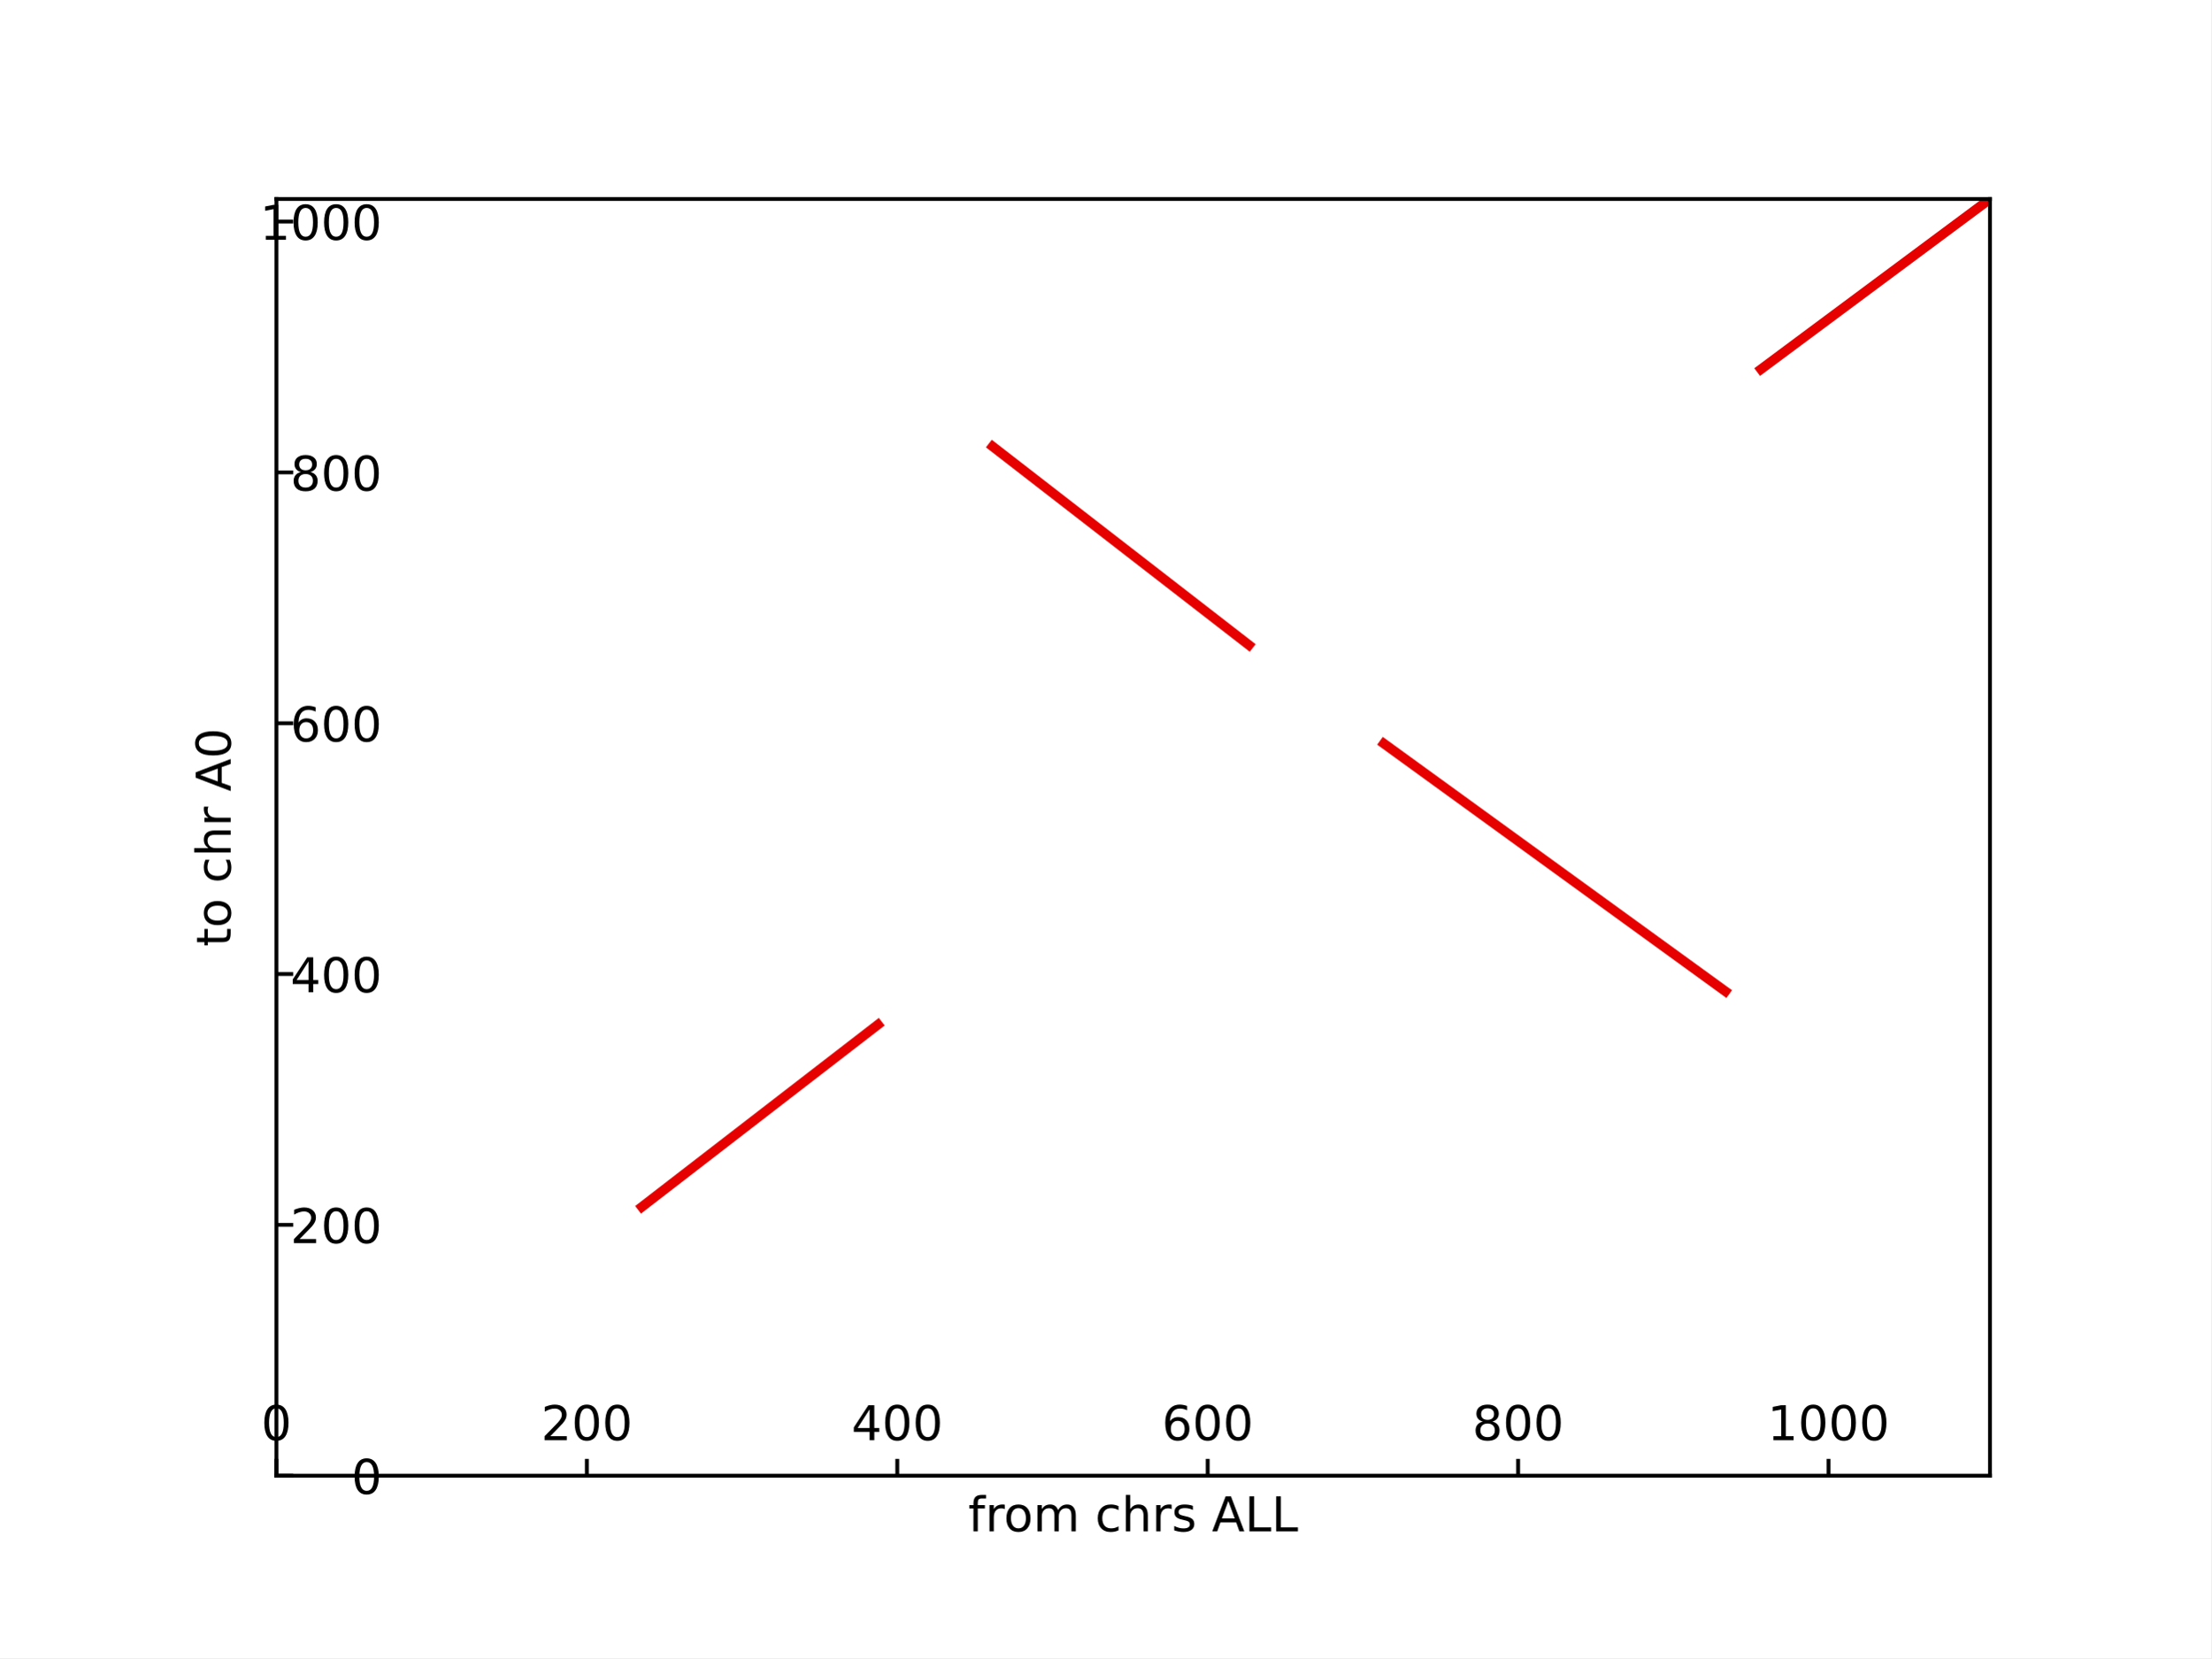
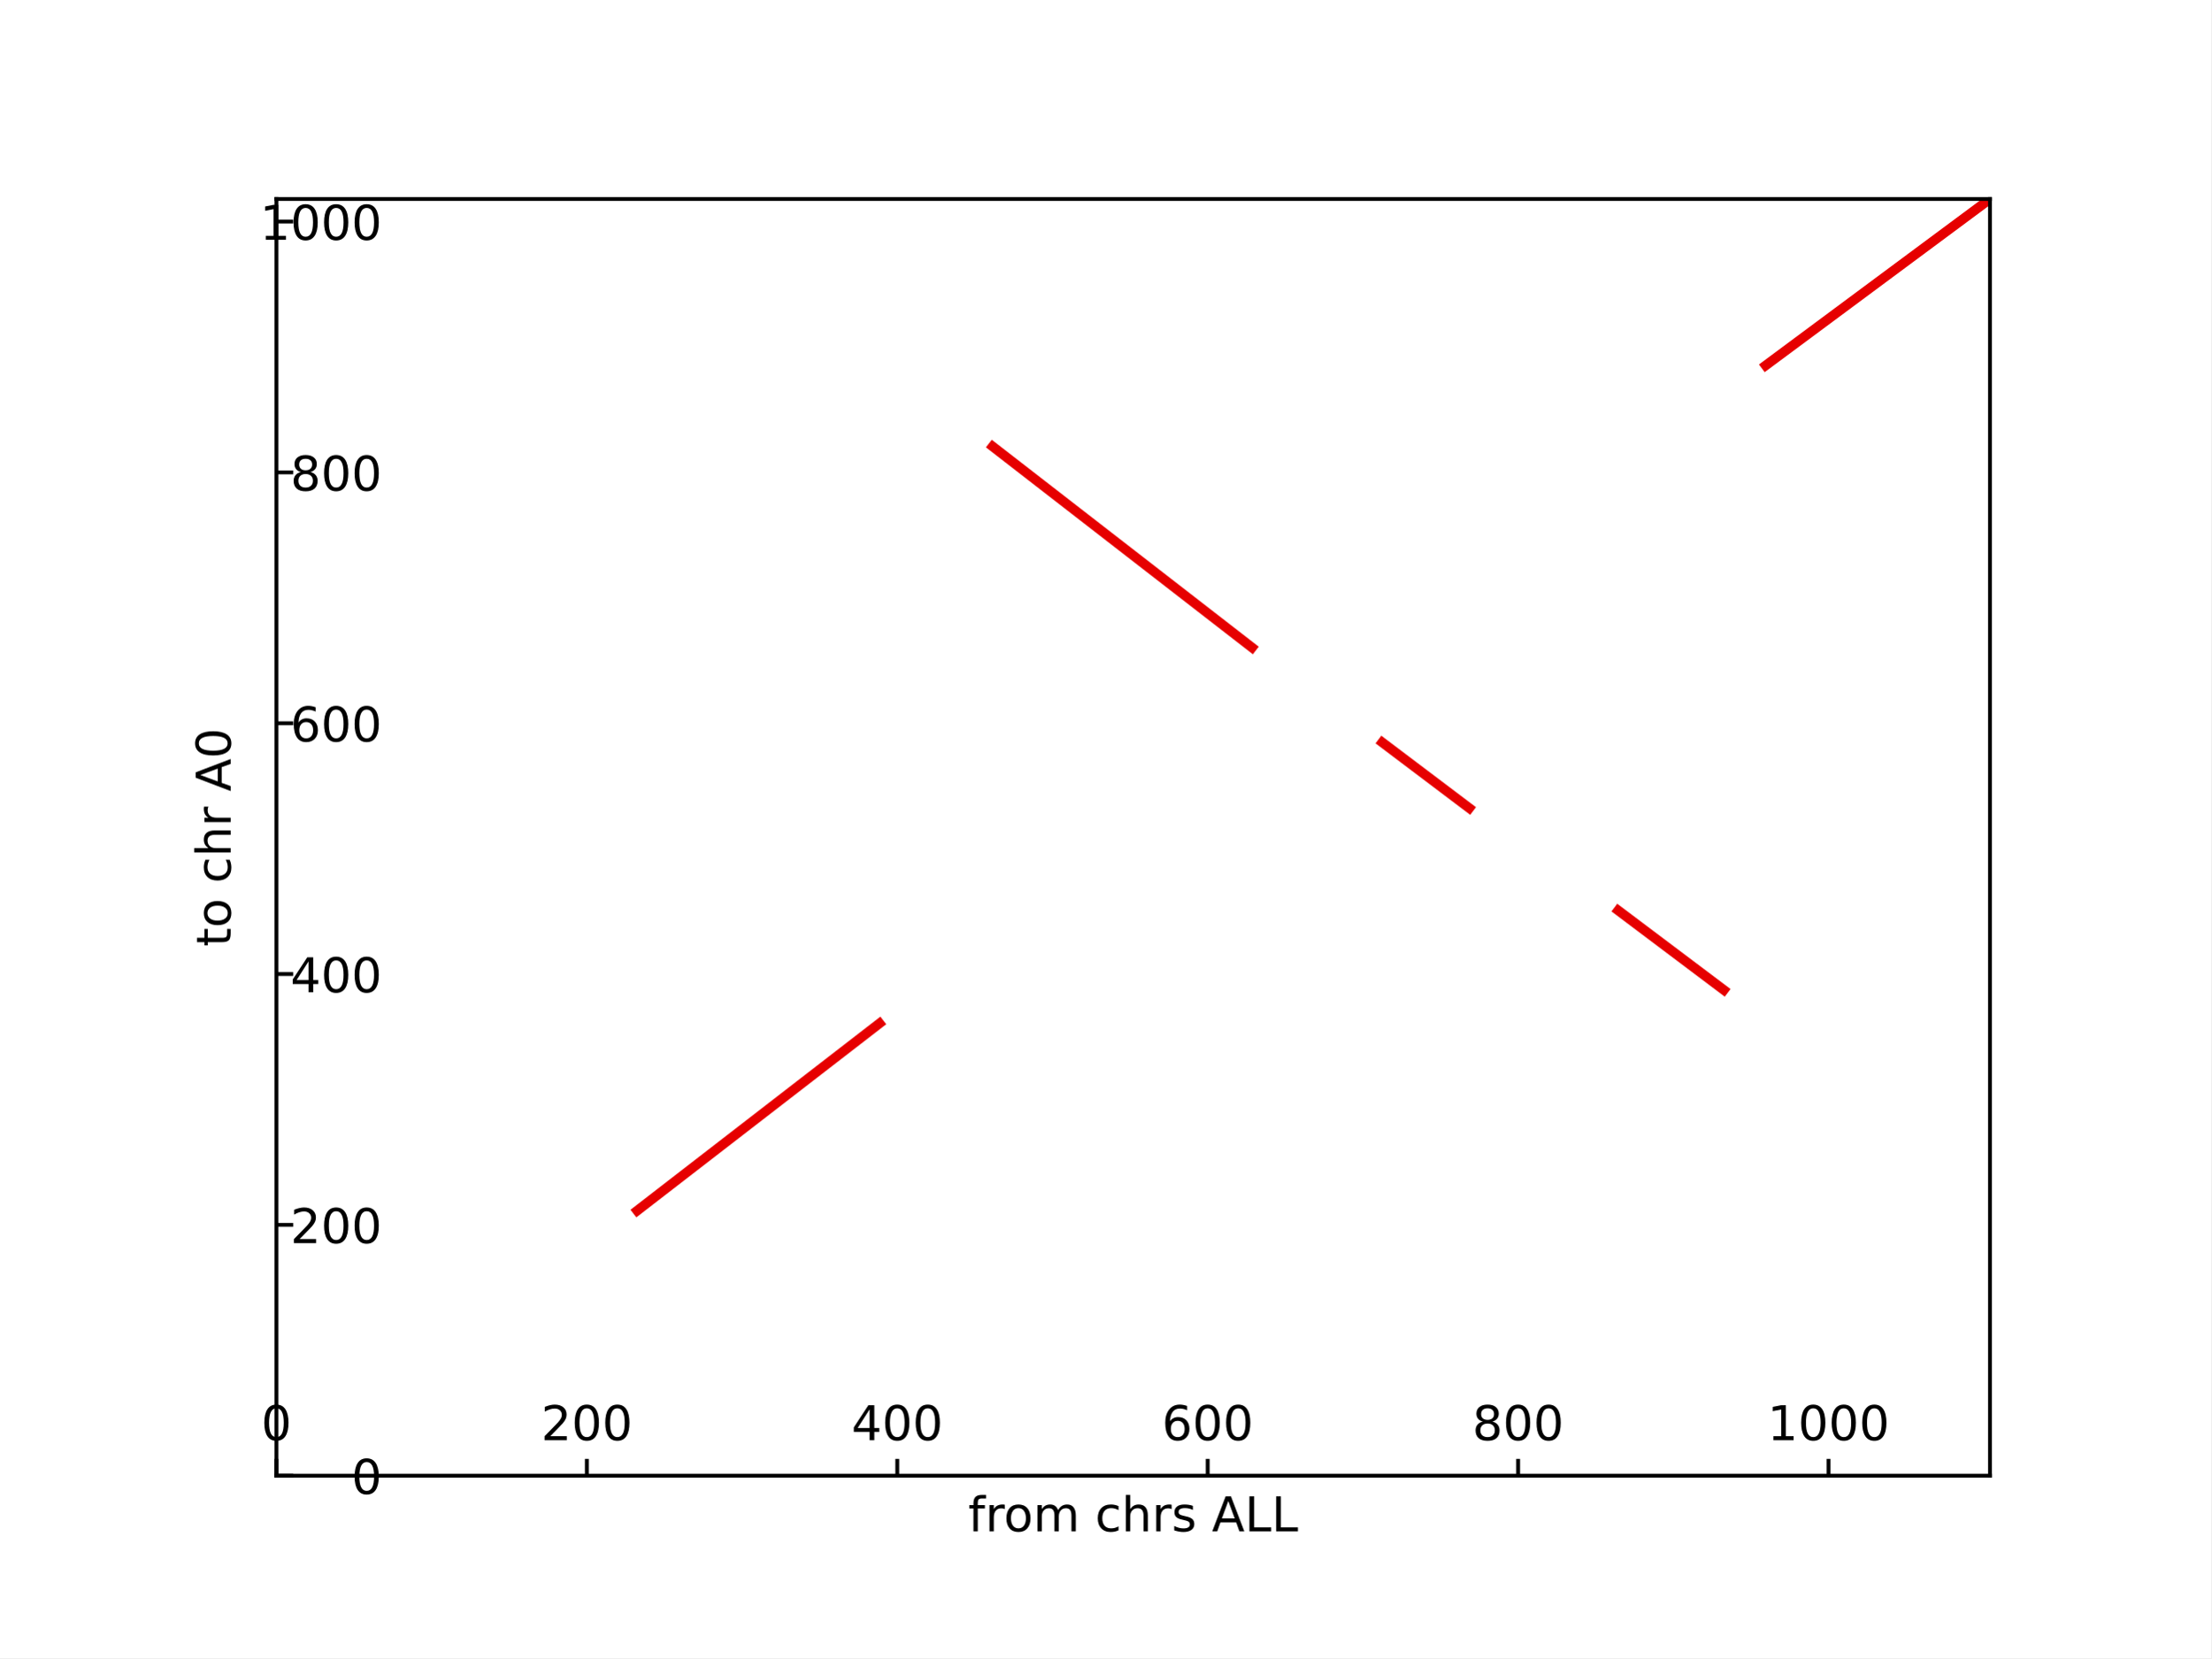
<svg xmlns="http://www.w3.org/2000/svg" xmlns:xlink="http://www.w3.org/1999/xlink" height="345.6pt" version="1.1" viewBox="0 0 460.8 345.6" width="460.8pt">
  <defs>
    <style type="text/css">*{stroke-linecap:butt;stroke-linejoin:round;}</style>
  </defs>
  <g id="figure_1">
    <g id="patch_1">
      <path d="M 0 345.6  L 460.8 345.6  L 460.8 0  L 0 0  z " style="fill:#ffffff;" />
    </g>
    <g id="axes_1">
      <g id="patch_2">
        <path d="M 57.6 307.584  L 414.72 307.584  L 414.72 41.472  L 57.6 41.472  z " style="fill:#ffffff;" />
      </g>
      <g id="matplotlib.axis_1">
        <g id="xtick_1">
          <g id="line2d_1">
            <defs>
-               <path d="M 0 0  L 0 -3.5  " id="m343d09cb49" style="stroke:#000000;stroke-width:0.8;" />
-             </defs>
-             <g>
-               <use style="stroke:#000000;stroke-width:0.8;" x="57.6" xlink:href="#m343d09cb49" y="307.584" />
+               <path d="M 0 0  L 0 -3.5  " id="mcfb4ff5227" style="stroke:#000000;stroke-width:0.8;" />
+             </defs>
+             <g>
+               <use style="stroke:#000000;stroke-width:0.8;" x="57.6" xlink:href="#mcfb4ff5227" y="307.584" />
            </g>
          </g>
          <g id="text_1">
            <g transform="translate(54.41875 300.1824)scale(0.1 -0.1)">
              <defs>
                <path d="M 2034 4250  Q 1547 4250 1301 3770  Q 1056 3291 1056 2328  Q 1056 1369 1301 889  Q 1547 409 2034 409  Q 2525 409 2770 889  Q 3016 1369 3016 2328  Q 3016 3291 2770 3770  Q 2525 4250 2034 4250  z M 2034 4750  Q 2819 4750 3233 4129  Q 3647 3509 3647 2328  Q 3647 1150 3233 529  Q 2819 -91 2034 -91  Q 1250 -91 836 529  Q 422 1150 422 2328  Q 422 3509 836 4129  Q 1250 4750 2034 4750  z " id="DejaVuSans-30" transform="scale(0.015625)" />
              </defs>
              <use xlink:href="#DejaVuSans-30" />
            </g>
          </g>
        </g>
        <g id="xtick_2">
          <g id="line2d_2">
            <g>
-               <use style="stroke:#000000;stroke-width:0.8;" x="122.296" xlink:href="#m343d09cb49" y="307.584" />
+               <use style="stroke:#000000;stroke-width:0.8;" x="122.296" xlink:href="#mcfb4ff5227" y="307.584" />
            </g>
          </g>
          <g id="text_2">
            <g transform="translate(112.7519 300.1824)scale(0.1 -0.1)">
              <defs>
                <path d="M 1228 531  L 3431 531  L 3431 0  L 469 0  L 469 531  Q 828 903 1448 1529  Q 2069 2156 2228 2338  Q 2531 2678 2651 2914  Q 2772 3150 2772 3378  Q 2772 3750 2511 3984  Q 2250 4219 1831 4219  Q 1534 4219 1204 4116  Q 875 4013 500 3803  L 500 4441  Q 881 4594 1212 4672  Q 1544 4750 1819 4750  Q 2544 4750 2975 4387  Q 3406 4025 3406 3419  Q 3406 3131 3298 2873  Q 3191 2616 2906 2266  Q 2828 2175 2409 1742  Q 1991 1309 1228 531  z " id="DejaVuSans-32" transform="scale(0.015625)" />
              </defs>
              <use xlink:href="#DejaVuSans-32" />
              <use x="63.623" xlink:href="#DejaVuSans-30" />
              <use x="127.246" xlink:href="#DejaVuSans-30" />
            </g>
          </g>
        </g>
        <g id="xtick_3">
          <g id="line2d_3">
            <g>
-               <use style="stroke:#000000;stroke-width:0.8;" x="186.991" xlink:href="#m343d09cb49" y="307.584" />
+               <use style="stroke:#000000;stroke-width:0.8;" x="186.991" xlink:href="#mcfb4ff5227" y="307.584" />
            </g>
          </g>
          <g id="text_3">
            <g transform="translate(177.4476 300.1824)scale(0.1 -0.1)">
              <defs>
                <path d="M 2419 4116  L 825 1625  L 2419 1625  L 2419 4116  z M 2253 4666  L 3047 4666  L 3047 1625  L 3713 1625  L 3713 1100  L 3047 1100  L 3047 0  L 2419 0  L 2419 1100  L 313 1100  L 313 1709  L 2253 4666  z " id="DejaVuSans-34" transform="scale(0.015625)" />
              </defs>
              <use xlink:href="#DejaVuSans-34" />
              <use x="63.623" xlink:href="#DejaVuSans-30" />
              <use x="127.246" xlink:href="#DejaVuSans-30" />
            </g>
          </g>
        </g>
        <g id="xtick_4">
          <g id="line2d_4">
            <g>
-               <use style="stroke:#000000;stroke-width:0.8;" x="251.687" xlink:href="#m343d09cb49" y="307.584" />
+               <use style="stroke:#000000;stroke-width:0.8;" x="251.687" xlink:href="#mcfb4ff5227" y="307.584" />
            </g>
          </g>
          <g id="text_4">
            <g transform="translate(242.1432 300.1824)scale(0.1 -0.1)">
              <defs>
                <path d="M 2113 2584  Q 1688 2584 1439 2293  Q 1191 2003 1191 1497  Q 1191 994 1439 701  Q 1688 409 2113 409  Q 2538 409 2786 701  Q 3034 994 3034 1497  Q 3034 2003 2786 2293  Q 2538 2584 2113 2584  z M 3366 4563  L 3366 3988  Q 3128 4100 2886 4159  Q 2644 4219 2406 4219  Q 1781 4219 1451 3797  Q 1122 3375 1075 2522  Q 1259 2794 1537 2939  Q 1816 3084 2150 3084  Q 2853 3084 3261 2657  Q 3669 2231 3669 1497  Q 3669 778 3244 343  Q 2819 -91 2113 -91  Q 1303 -91 875 529  Q 447 1150 447 2328  Q 447 3434 972 4092  Q 1497 4750 2381 4750  Q 2619 4750 2861 4703  Q 3103 4656 3366 4563  z " id="DejaVuSans-36" transform="scale(0.015625)" />
              </defs>
              <use xlink:href="#DejaVuSans-36" />
              <use x="63.623" xlink:href="#DejaVuSans-30" />
              <use x="127.246" xlink:href="#DejaVuSans-30" />
            </g>
          </g>
        </g>
        <g id="xtick_5">
          <g id="line2d_5">
            <g>
-               <use style="stroke:#000000;stroke-width:0.8;" x="316.383" xlink:href="#m343d09cb49" y="307.584" />
+               <use style="stroke:#000000;stroke-width:0.8;" x="316.383" xlink:href="#mcfb4ff5227" y="307.584" />
            </g>
          </g>
          <g id="text_5">
            <g transform="translate(306.8389 300.1824)scale(0.1 -0.1)">
              <defs>
                <path d="M 2034 2216  Q 1584 2216 1326 1975  Q 1069 1734 1069 1313  Q 1069 891 1326 650  Q 1584 409 2034 409  Q 2484 409 2743 651  Q 3003 894 3003 1313  Q 3003 1734 2745 1975  Q 2488 2216 2034 2216  z M 1403 2484  Q 997 2584 770 2862  Q 544 3141 544 3541  Q 544 4100 942 4425  Q 1341 4750 2034 4750  Q 2731 4750 3128 4425  Q 3525 4100 3525 3541  Q 3525 3141 3298 2862  Q 3072 2584 2669 2484  Q 3125 2378 3379 2068  Q 3634 1759 3634 1313  Q 3634 634 3220 271  Q 2806 -91 2034 -91  Q 1263 -91 848 271  Q 434 634 434 1313  Q 434 1759 690 2068  Q 947 2378 1403 2484  z M 1172 3481  Q 1172 3119 1398 2916  Q 1625 2713 2034 2713  Q 2441 2713 2670 2916  Q 2900 3119 2900 3481  Q 2900 3844 2670 4047  Q 2441 4250 2034 4250  Q 1625 4250 1398 4047  Q 1172 3844 1172 3481  z " id="DejaVuSans-38" transform="scale(0.015625)" />
              </defs>
              <use xlink:href="#DejaVuSans-38" />
              <use x="63.623" xlink:href="#DejaVuSans-30" />
              <use x="127.246" xlink:href="#DejaVuSans-30" />
            </g>
          </g>
        </g>
        <g id="xtick_6">
          <g id="line2d_6">
            <g>
-               <use style="stroke:#000000;stroke-width:0.8;" x="381.078" xlink:href="#m343d09cb49" y="307.584" />
+               <use style="stroke:#000000;stroke-width:0.8;" x="381.078" xlink:href="#mcfb4ff5227" y="307.584" />
            </g>
          </g>
          <g id="text_6">
            <g transform="translate(368.3533 300.1824)scale(0.1 -0.1)">
              <defs>
                <path d="M 794 531  L 1825 531  L 1825 4091  L 703 3866  L 703 4441  L 1819 4666  L 2450 4666  L 2450 531  L 3481 531  L 3481 0  L 794 0  L 794 531  z " id="DejaVuSans-31" transform="scale(0.015625)" />
              </defs>
              <use xlink:href="#DejaVuSans-31" />
              <use x="63.623" xlink:href="#DejaVuSans-30" />
              <use x="127.246" xlink:href="#DejaVuSans-30" />
              <use x="190.869" xlink:href="#DejaVuSans-30" />
            </g>
          </g>
        </g>
        <g id="text_7">
          <g transform="translate(201.7788 319.1824)scale(0.1 -0.1)">
            <defs>
              <path d="M 2375 4863  L 2375 4384  L 1825 4384  Q 1516 4384 1395 4259  Q 1275 4134 1275 3809  L 1275 3500  L 2222 3500  L 2222 3053  L 1275 3053  L 1275 0  L 697 0  L 697 3053  L 147 3053  L 147 3500  L 697 3500  L 697 3744  Q 697 4328 969 4595  Q 1241 4863 1831 4863  L 2375 4863  z " id="DejaVuSans-66" transform="scale(0.015625)" />
              <path d="M 2631 2963  Q 2534 3019 2420 3045  Q 2306 3072 2169 3072  Q 1681 3072 1420 2755  Q 1159 2438 1159 1844  L 1159 0  L 581 0  L 581 3500  L 1159 3500  L 1159 2956  Q 1341 3275 1631 3429  Q 1922 3584 2338 3584  Q 2397 3584 2469 3576  Q 2541 3569 2628 3553  L 2631 2963  z " id="DejaVuSans-72" transform="scale(0.015625)" />
              <path d="M 1959 3097  Q 1497 3097 1228 2736  Q 959 2375 959 1747  Q 959 1119 1226 758  Q 1494 397 1959 397  Q 2419 397 2687 759  Q 2956 1122 2956 1747  Q 2956 2369 2687 2733  Q 2419 3097 1959 3097  z M 1959 3584  Q 2709 3584 3137 3096  Q 3566 2609 3566 1747  Q 3566 888 3137 398  Q 2709 -91 1959 -91  Q 1206 -91 779 398  Q 353 888 353 1747  Q 353 2609 779 3096  Q 1206 3584 1959 3584  z " id="DejaVuSans-6f" transform="scale(0.015625)" />
              <path d="M 3328 2828  Q 3544 3216 3844 3400  Q 4144 3584 4550 3584  Q 5097 3584 5394 3201  Q 5691 2819 5691 2113  L 5691 0  L 5113 0  L 5113 2094  Q 5113 2597 4934 2840  Q 4756 3084 4391 3084  Q 3944 3084 3684 2787  Q 3425 2491 3425 1978  L 3425 0  L 2847 0  L 2847 2094  Q 2847 2600 2669 2842  Q 2491 3084 2119 3084  Q 1678 3084 1418 2786  Q 1159 2488 1159 1978  L 1159 0  L 581 0  L 581 3500  L 1159 3500  L 1159 2956  Q 1356 3278 1631 3431  Q 1906 3584 2284 3584  Q 2666 3584 2933 3390  Q 3200 3197 3328 2828  z " id="DejaVuSans-6d" transform="scale(0.015625)" />
              <path id="DejaVuSans-20" transform="scale(0.015625)" />
              <path d="M 3122 3366  L 3122 2828  Q 2878 2963 2633 3030  Q 2388 3097 2138 3097  Q 1578 3097 1268 2742  Q 959 2388 959 1747  Q 959 1106 1268 751  Q 1578 397 2138 397  Q 2388 397 2633 464  Q 2878 531 3122 666  L 3122 134  Q 2881 22 2623 -34  Q 2366 -91 2075 -91  Q 1284 -91 818 406  Q 353 903 353 1747  Q 353 2603 823 3093  Q 1294 3584 2113 3584  Q 2378 3584 2631 3529  Q 2884 3475 3122 3366  z " id="DejaVuSans-63" transform="scale(0.015625)" />
              <path d="M 3513 2113  L 3513 0  L 2938 0  L 2938 2094  Q 2938 2591 2744 2837  Q 2550 3084 2163 3084  Q 1697 3084 1428 2787  Q 1159 2491 1159 1978  L 1159 0  L 581 0  L 581 4863  L 1159 4863  L 1159 2956  Q 1366 3272 1645 3428  Q 1925 3584 2291 3584  Q 2894 3584 3203 3211  Q 3513 2838 3513 2113  z " id="DejaVuSans-68" transform="scale(0.015625)" />
              <path d="M 2834 3397  L 2834 2853  Q 2591 2978 2328 3040  Q 2066 3103 1784 3103  Q 1356 3103 1142 2972  Q 928 2841 928 2578  Q 928 2378 1081 2264  Q 1234 2150 1697 2047  L 1894 2003  Q 2506 1872 2764 1633  Q 3022 1394 3022 966  Q 3022 478 2636 193  Q 2250 -91 1575 -91  Q 1294 -91 989 -36  Q 684 19 347 128  L 347 722  Q 666 556 975 473  Q 1284 391 1588 391  Q 1994 391 2212 530  Q 2431 669 2431 922  Q 2431 1156 2273 1281  Q 2116 1406 1581 1522  L 1381 1569  Q 847 1681 609 1914  Q 372 2147 372 2553  Q 372 3047 722 3315  Q 1072 3584 1716 3584  Q 2034 3584 2315 3537  Q 2597 3491 2834 3397  z " id="DejaVuSans-73" transform="scale(0.015625)" />
              <path d="M 2188 4044  L 1331 1722  L 3047 1722  L 2188 4044  z M 1831 4666  L 2547 4666  L 4325 0  L 3669 0  L 3244 1197  L 1141 1197  L 716 0  L 50 0  L 1831 4666  z " id="DejaVuSans-41" transform="scale(0.015625)" />
              <path d="M 628 4666  L 1259 4666  L 1259 531  L 3531 531  L 3531 0  L 628 0  L 628 4666  z " id="DejaVuSans-4c" transform="scale(0.015625)" />
            </defs>
            <use xlink:href="#DejaVuSans-66" />
            <use x="35.205" xlink:href="#DejaVuSans-72" />
            <use x="74.068" xlink:href="#DejaVuSans-6f" />
            <use x="135.25" xlink:href="#DejaVuSans-6d" />
            <use x="232.662" xlink:href="#DejaVuSans-20" />
            <use x="264.449" xlink:href="#DejaVuSans-63" />
            <use x="319.43" xlink:href="#DejaVuSans-68" />
            <use x="382.809" xlink:href="#DejaVuSans-72" />
            <use x="423.922" xlink:href="#DejaVuSans-73" />
            <use x="476.021" xlink:href="#DejaVuSans-20" />
            <use x="507.809" xlink:href="#DejaVuSans-41" />
            <use x="576.217" xlink:href="#DejaVuSans-4c" />
            <use x="631.93" xlink:href="#DejaVuSans-4c" />
          </g>
        </g>
      </g>
      <g id="matplotlib.axis_2">
        <g id="ytick_1">
          <g id="line2d_7">
            <defs>
-               <path d="M 0 0  L 3.5 0  " id="mf26f6ab90c" style="stroke:#000000;stroke-width:0.8;" />
-             </defs>
-             <g>
-               <use style="stroke:#000000;stroke-width:0.8;" x="57.6" xlink:href="#mf26f6ab90c" y="307.584" />
+               <path d="M 0 0  L 3.5 0  " id="m572f0957ce" style="stroke:#000000;stroke-width:0.8;" />
+             </defs>
+             <g>
+               <use style="stroke:#000000;stroke-width:0.8;" x="57.6" xlink:href="#m572f0957ce" y="307.584" />
            </g>
          </g>
          <g id="text_8">
            <g transform="translate(73.2375 311.3832)scale(0.1 -0.1)">
              <use xlink:href="#DejaVuSans-30" />
            </g>
          </g>
        </g>
        <g id="ytick_2">
          <g id="line2d_8">
            <g>
-               <use style="stroke:#000000;stroke-width:0.8;" x="57.6" xlink:href="#mf26f6ab90c" y="255.303" />
+               <use style="stroke:#000000;stroke-width:0.8;" x="57.6" xlink:href="#m572f0957ce" y="255.303" />
            </g>
          </g>
          <g id="text_9">
            <g transform="translate(60.5125 259.1019)scale(0.1 -0.1)">
              <use xlink:href="#DejaVuSans-32" />
              <use x="63.623" xlink:href="#DejaVuSans-30" />
              <use x="127.246" xlink:href="#DejaVuSans-30" />
            </g>
          </g>
        </g>
        <g id="ytick_3">
          <g id="line2d_9">
            <g>
-               <use style="stroke:#000000;stroke-width:0.8;" x="57.6" xlink:href="#mf26f6ab90c" y="203.021" />
+               <use style="stroke:#000000;stroke-width:0.8;" x="57.6" xlink:href="#m572f0957ce" y="203.021" />
            </g>
          </g>
          <g id="text_10">
            <g transform="translate(60.5125 206.8205)scale(0.1 -0.1)">
              <use xlink:href="#DejaVuSans-34" />
              <use x="63.623" xlink:href="#DejaVuSans-30" />
              <use x="127.246" xlink:href="#DejaVuSans-30" />
            </g>
          </g>
        </g>
        <g id="ytick_4">
          <g id="line2d_10">
            <g>
-               <use style="stroke:#000000;stroke-width:0.8;" x="57.6" xlink:href="#mf26f6ab90c" y="150.74" />
+               <use style="stroke:#000000;stroke-width:0.8;" x="57.6" xlink:href="#m572f0957ce" y="150.74" />
            </g>
          </g>
          <g id="text_11">
            <g transform="translate(60.5125 154.5392)scale(0.1 -0.1)">
              <use xlink:href="#DejaVuSans-36" />
              <use x="63.623" xlink:href="#DejaVuSans-30" />
              <use x="127.246" xlink:href="#DejaVuSans-30" />
            </g>
          </g>
        </g>
        <g id="ytick_5">
          <g id="line2d_11">
            <g>
-               <use style="stroke:#000000;stroke-width:0.8;" x="57.6" xlink:href="#mf26f6ab90c" y="98.459" />
+               <use style="stroke:#000000;stroke-width:0.8;" x="57.6" xlink:href="#m572f0957ce" y="98.459" />
            </g>
          </g>
          <g id="text_12">
            <g transform="translate(60.5125 102.2579)scale(0.1 -0.1)">
              <use xlink:href="#DejaVuSans-38" />
              <use x="63.623" xlink:href="#DejaVuSans-30" />
              <use x="127.246" xlink:href="#DejaVuSans-30" />
            </g>
          </g>
        </g>
        <g id="ytick_6">
          <g id="line2d_12">
            <g>
-               <use style="stroke:#000000;stroke-width:0.8;" x="57.6" xlink:href="#mf26f6ab90c" y="46.177" />
+               <use style="stroke:#000000;stroke-width:0.8;" x="57.6" xlink:href="#m572f0957ce" y="46.177" />
            </g>
          </g>
          <g id="text_13">
            <g transform="translate(54.15 49.97654)scale(0.1 -0.1)">
              <use xlink:href="#DejaVuSans-31" />
              <use x="63.623" xlink:href="#DejaVuSans-30" />
              <use x="127.246" xlink:href="#DejaVuSans-30" />
              <use x="190.869" xlink:href="#DejaVuSans-30" />
            </g>
          </g>
        </g>
        <g id="text_14">
          <g transform="translate(48.07031 197.3007)rotate(-90)scale(0.1 -0.1)">
            <defs>
              <path d="M 1172 4494  L 1172 3500  L 2356 3500  L 2356 3053  L 1172 3053  L 1172 1153  Q 1172 725 1289 603  Q 1406 481 1766 481  L 2356 481  L 2356 0  L 1766 0  Q 1100 0 847 248  Q 594 497 594 1153  L 594 3053  L 172 3053  L 172 3500  L 594 3500  L 594 4494  L 1172 4494  z " id="DejaVuSans-74" transform="scale(0.015625)" />
            </defs>
            <use xlink:href="#DejaVuSans-74" />
            <use x="39.209" xlink:href="#DejaVuSans-6f" />
            <use x="100.391" xlink:href="#DejaVuSans-20" />
            <use x="132.178" xlink:href="#DejaVuSans-63" />
            <use x="187.158" xlink:href="#DejaVuSans-68" />
            <use x="250.537" xlink:href="#DejaVuSans-72" />
            <use x="291.65" xlink:href="#DejaVuSans-20" />
            <use x="323.438" xlink:href="#DejaVuSans-41" />
            <use x="391.846" xlink:href="#DejaVuSans-30" />
          </g>
        </g>
      </g>
      <g id="LineCollection_1">
-         <path clip-path="url(#p320762327b)" d="M 287.593 154.4  L 360.376 207.204  " style="fill:none;stroke:#e60000;stroke-width:2;" />
-         <path clip-path="url(#p320762327b)" d="M 132.97 252.166  L 183.757 212.955  " style="fill:none;stroke:#e60000;stroke-width:2;" />
-         <path clip-path="url(#p320762327b)" d="M 366.198 77.546  L 414.72 41.472  " style="fill:none;stroke:#e60000;stroke-width:2;" />
-         <path clip-path="url(#p320762327b)" d="M 206.077 92.446  L 261.068 135.056  " style="fill:none;stroke:#e60000;stroke-width:2;" />
+         <path clip-path="url(#pc01a96c078)" d="M 132 252.95  L 184.08 212.693  " style="fill:none;stroke:#e60000;stroke-width:2;" />
+         <path clip-path="url(#pc01a96c078)" d="M 287.27 154.138  L 307.002 169.038  " style="fill:none;stroke:#e60000;stroke-width:2;" />
+         <path clip-path="url(#pc01a96c078)" d="M 336.438 189.167  L 360.052 206.942  " style="fill:none;stroke:#e60000;stroke-width:2;" />
+         <path clip-path="url(#pc01a96c078)" d="M 206.077 92.446  L 261.715 135.578  " style="fill:none;stroke:#e60000;stroke-width:2;" />
+         <path clip-path="url(#pc01a96c078)" d="M 367.169 76.762  L 414.72 41.472  " style="fill:none;stroke:#e60000;stroke-width:2;" />
      </g>
      <g id="patch_3">
        <path d="M 57.6 307.584  L 57.6 41.472  " style="fill:none;stroke:#000000;stroke-linecap:square;stroke-linejoin:miter;stroke-width:0.8;" />
      </g>
      <g id="patch_4">
        <path d="M 414.72 307.584  L 414.72 41.472  " style="fill:none;stroke:#000000;stroke-linecap:square;stroke-linejoin:miter;stroke-width:0.8;" />
      </g>
      <g id="patch_5">
        <path d="M 57.6 307.584  L 414.72 307.584  " style="fill:none;stroke:#000000;stroke-linecap:square;stroke-linejoin:miter;stroke-width:0.8;" />
      </g>
      <g id="patch_6">
        <path d="M 57.6 41.472  L 414.72 41.472  " style="fill:none;stroke:#000000;stroke-linecap:square;stroke-linejoin:miter;stroke-width:0.8;" />
      </g>
    </g>
  </g>
  <defs>
-     <clipPath id="p320762327b">
+     <clipPath id="pc01a96c078">
      <rect height="266.112" width="357.12" x="57.6" y="41.472" />
    </clipPath>
  </defs>
</svg>
